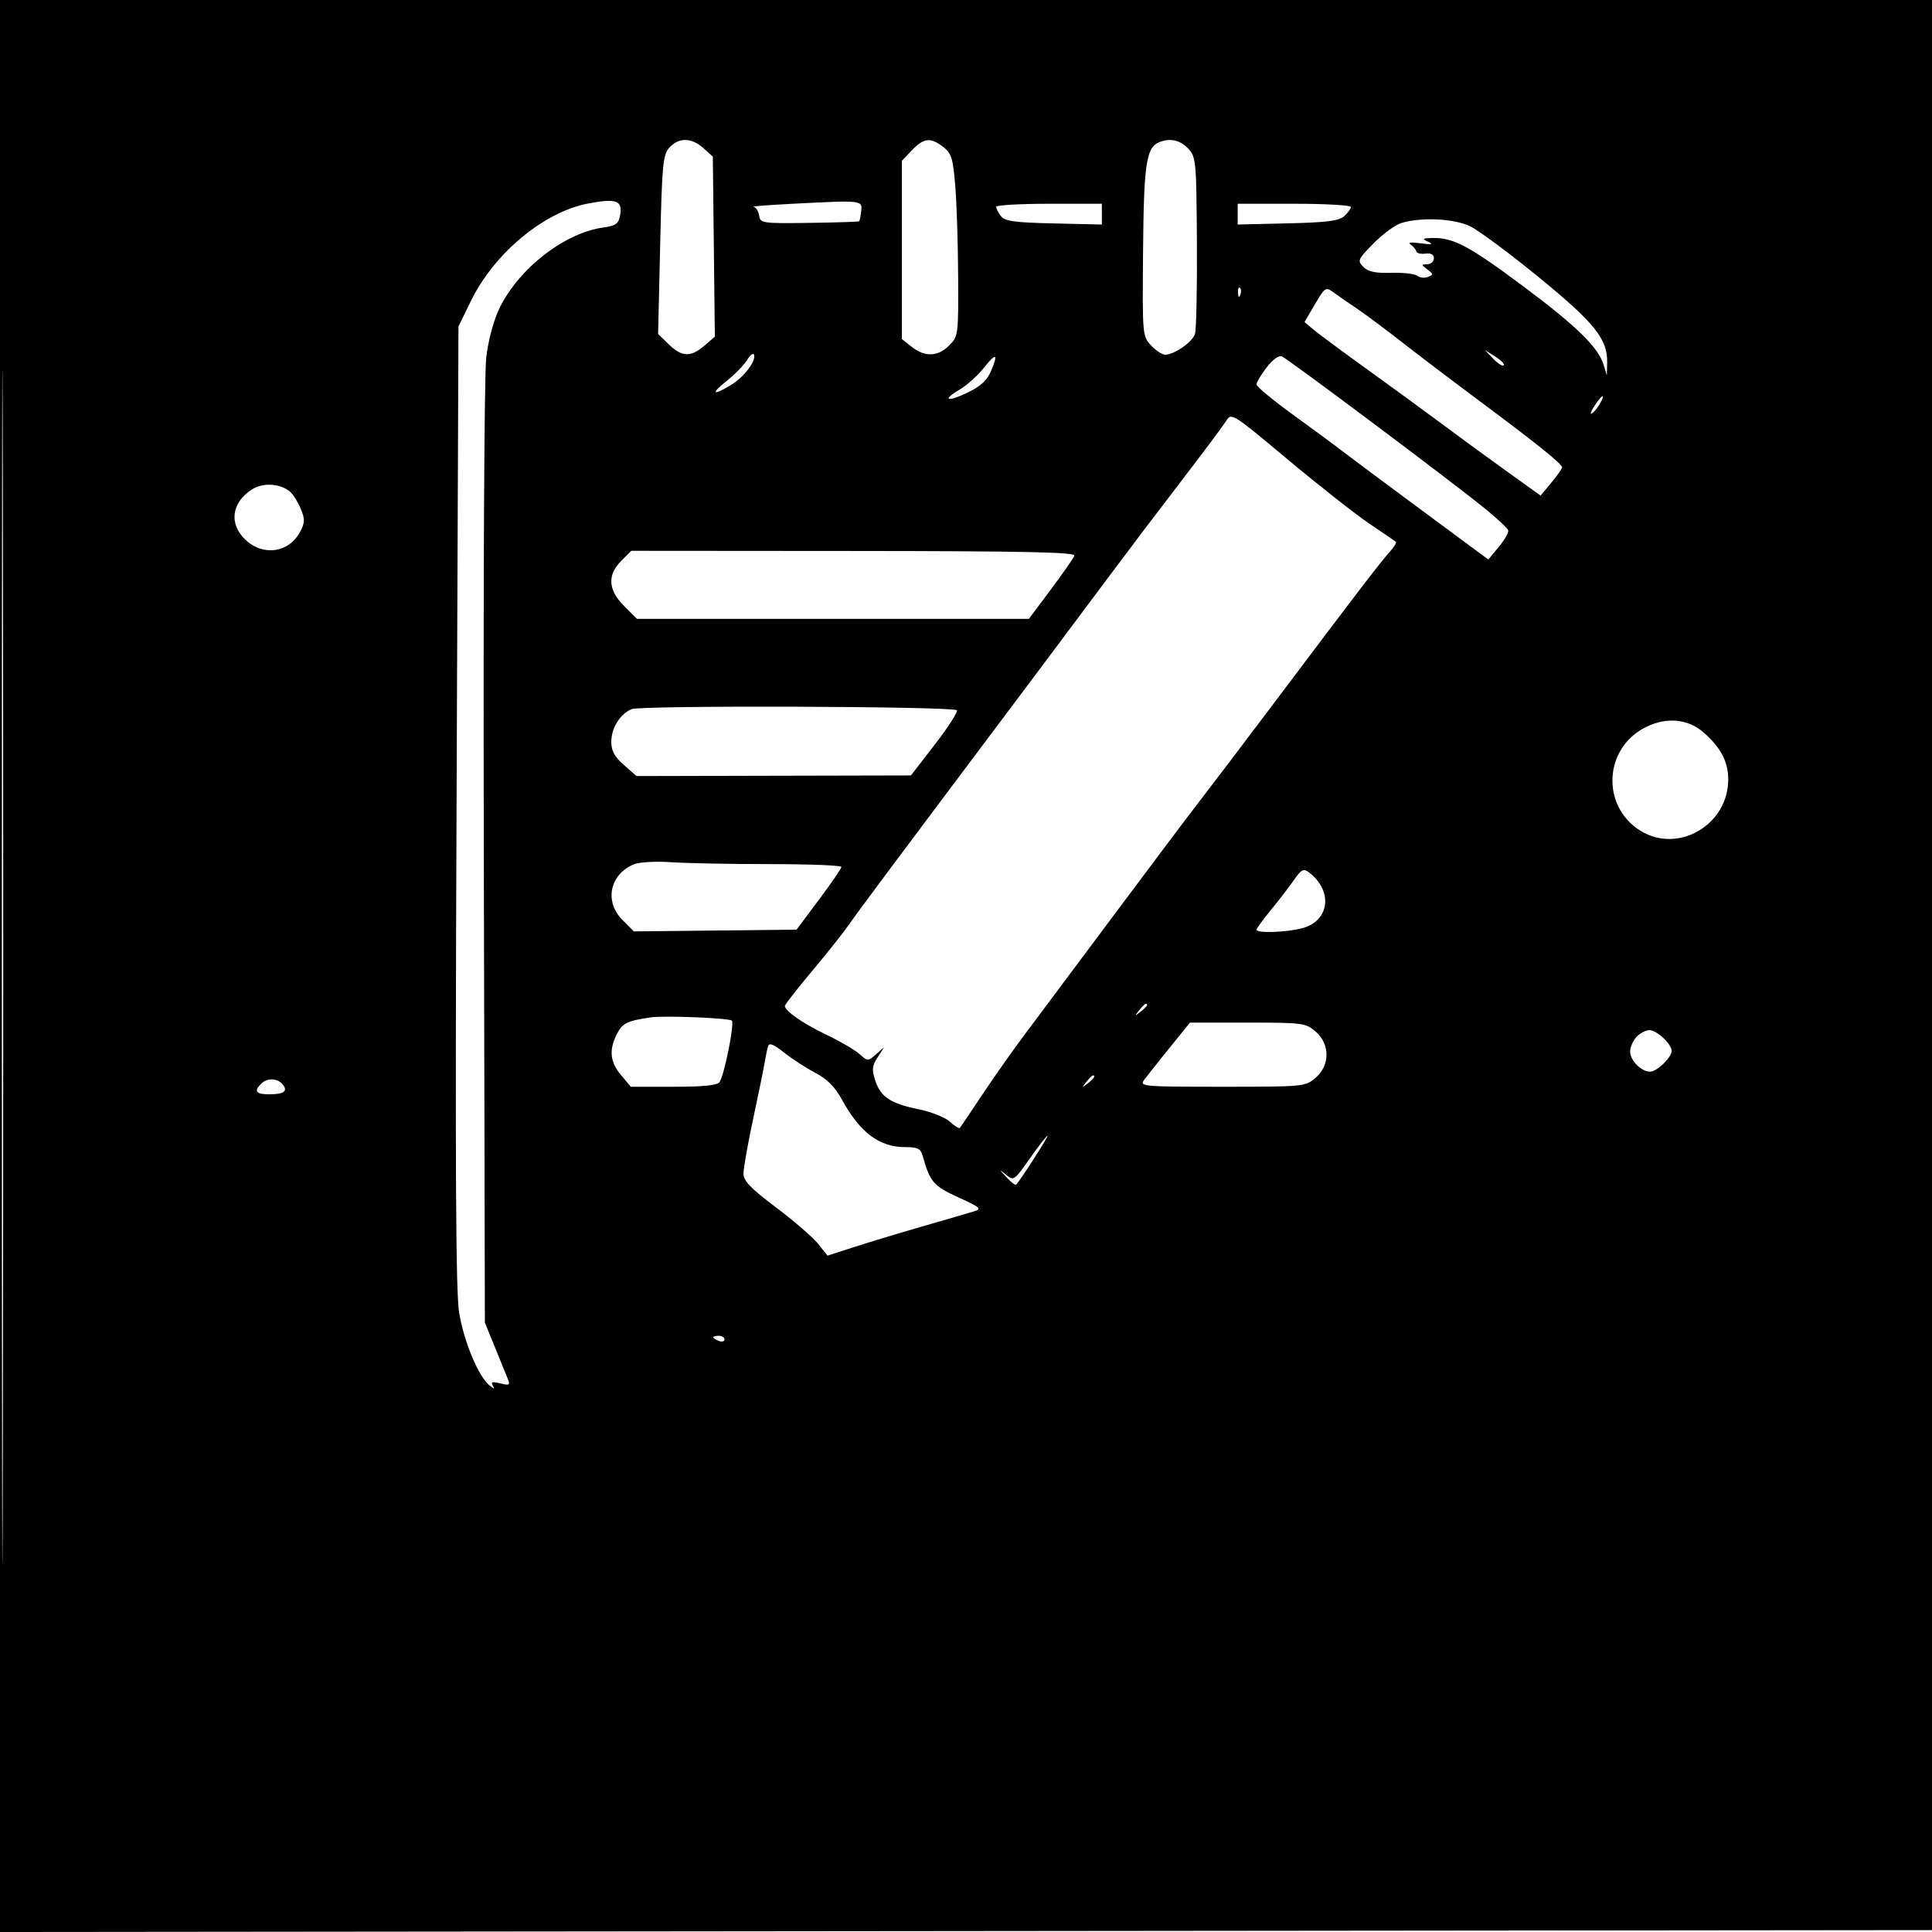
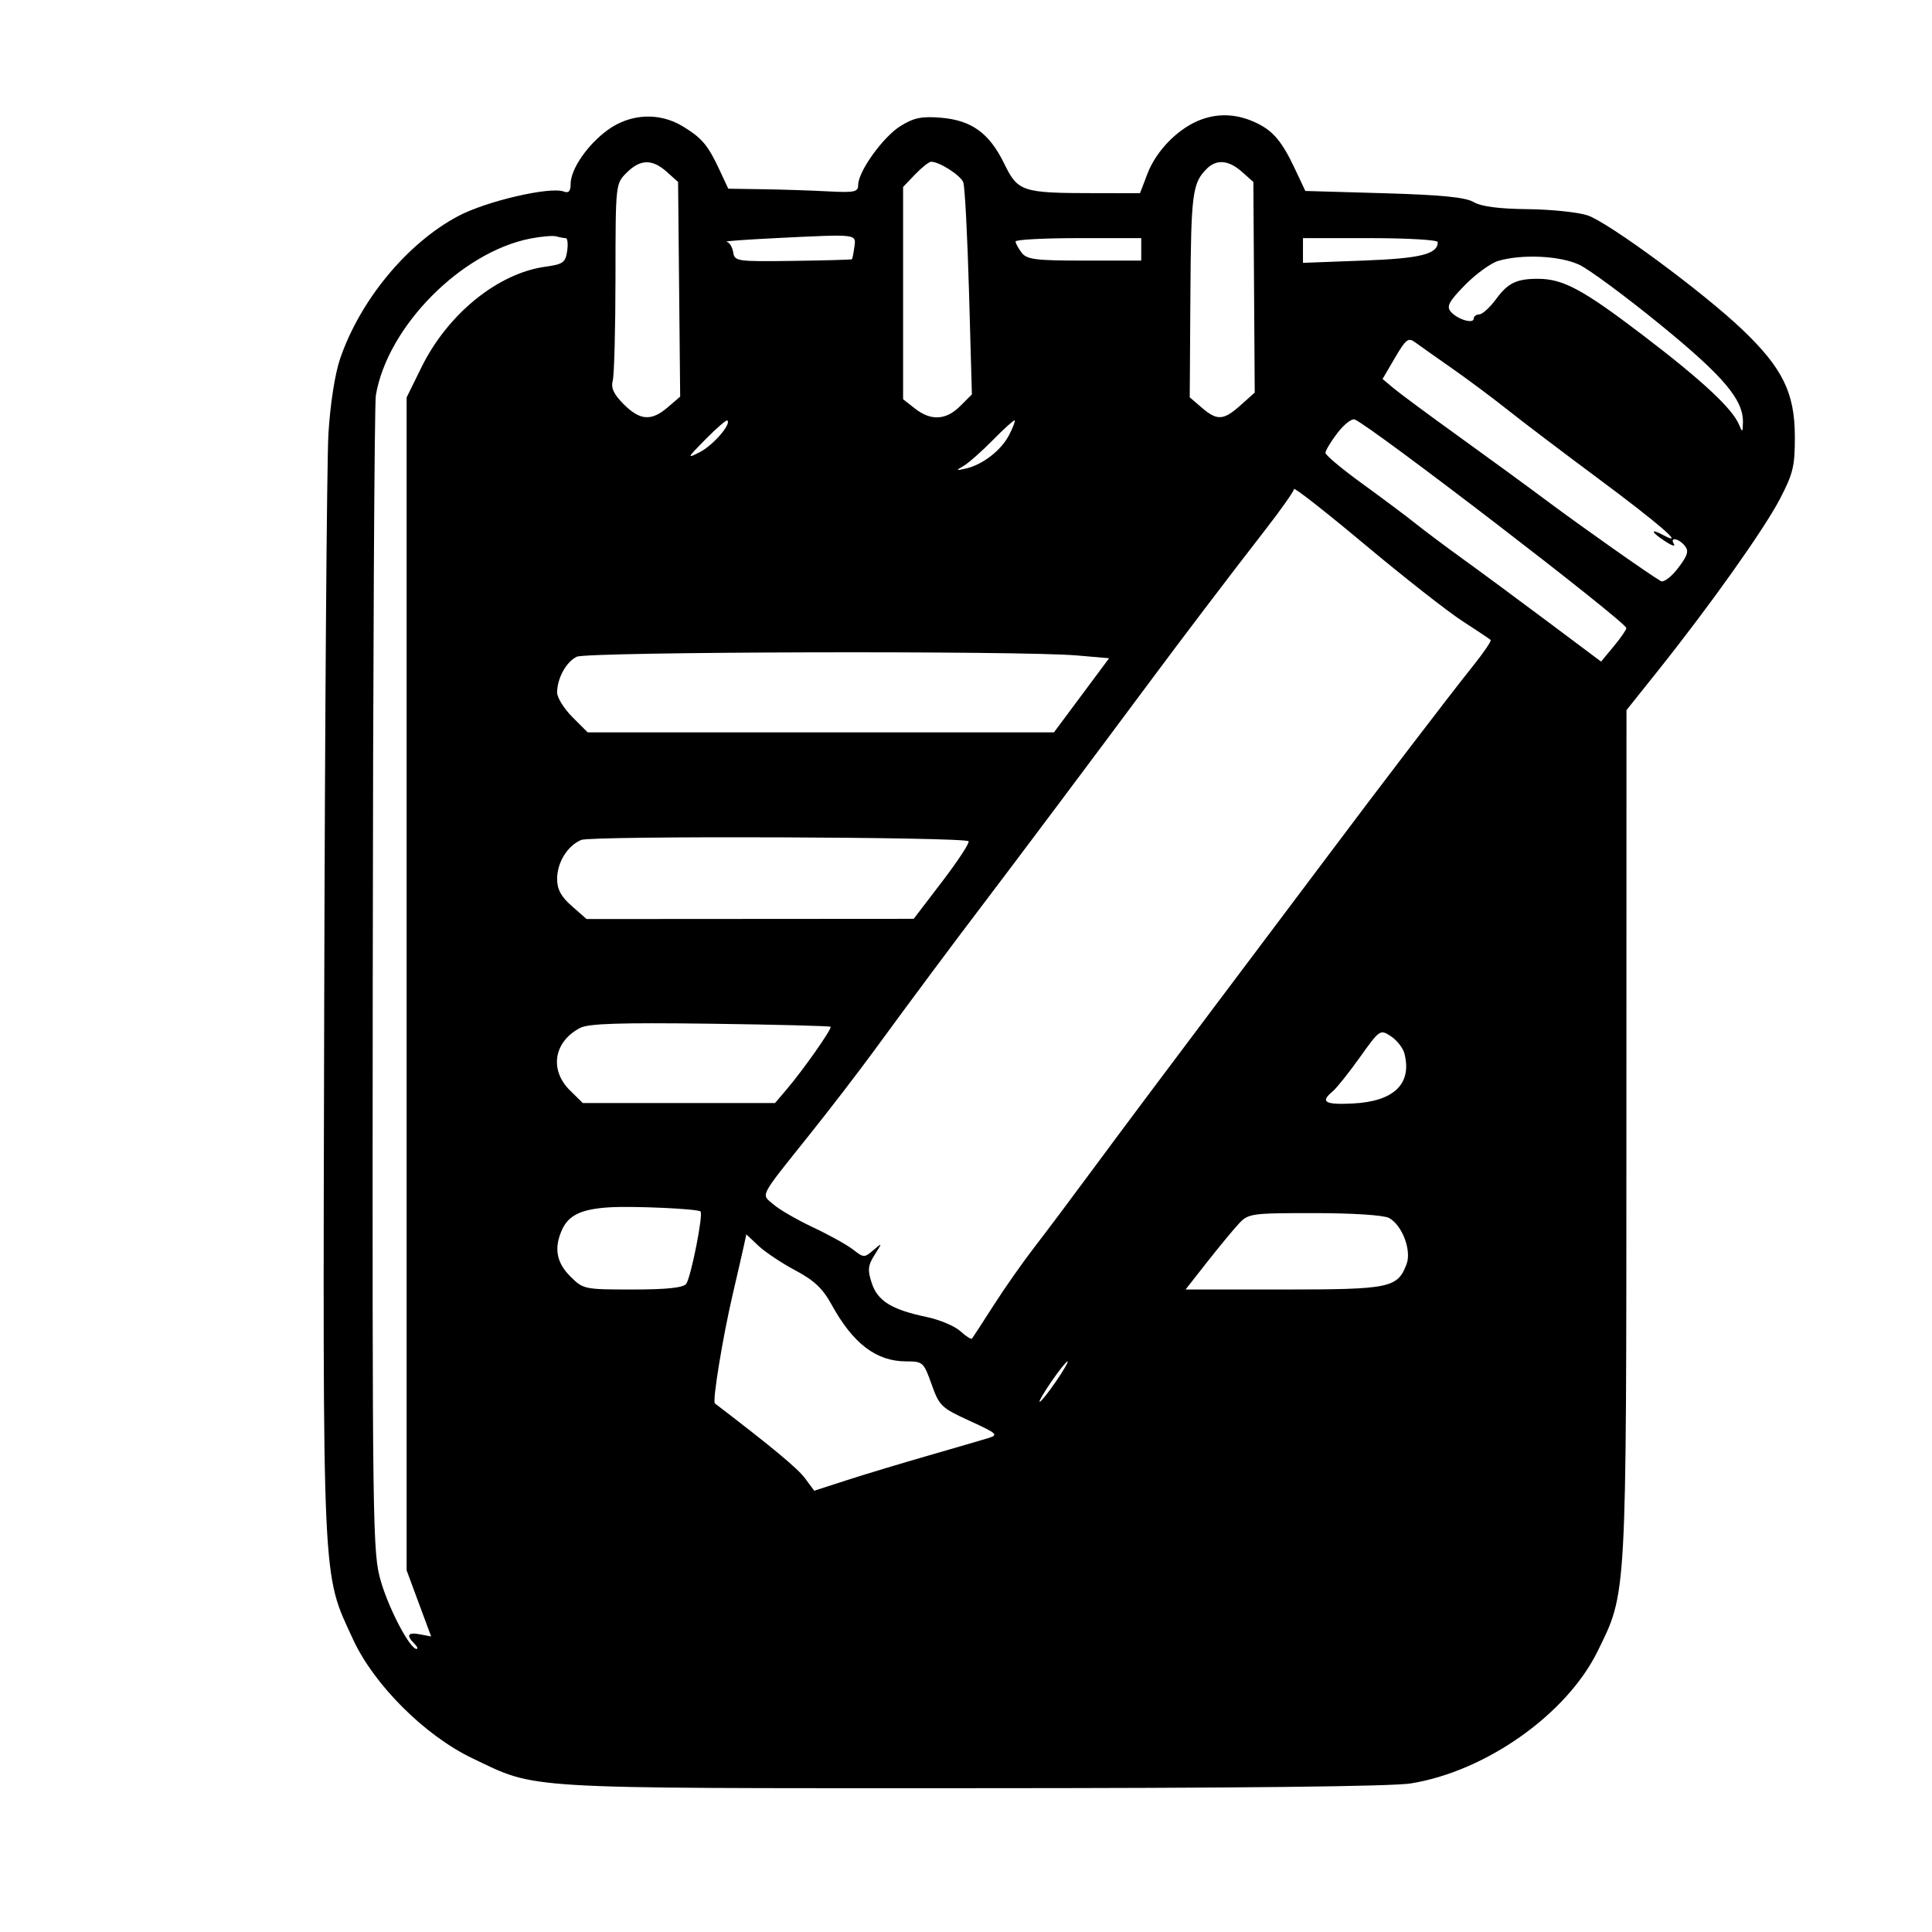
- <svg xmlns="http://www.w3.org/2000/svg" width="512" height="512" viewBox="0 0 512 512" version="1.1">
-   <path d="M 0 256.002 L 0 512.004 256.250 511.752 L 512.500 511.500 512.752 255.750 L 513.004 0 256.502 0 L 0 0 0 256.002 M 0.492 256.500 C 0.492 397.300, 0.608 454.751, 0.750 384.170 C 0.892 313.588, 0.892 198.388, 0.750 128.170 C 0.608 57.951, 0.492 115.700, 0.492 256.500 M 177.405 39.102 C 175.681 41.004, 175.448 43.448, 174.953 64.852 L 174.406 88.500 177.219 91.250 C 180.673 94.627, 183.054 94.718, 186.665 91.612 L 189.442 89.223 189.174 65.362 L 188.905 41.500 186.397 39.250 C 183.255 36.432, 179.875 36.376, 177.405 39.102 M 241.687 39.805 L 239 42.609 239 66.232 L 239 89.855 241.635 91.927 C 245.130 94.677, 248.546 94.545, 251.545 91.545 C 253.952 89.139, 253.998 88.782, 253.920 73.295 C 253.877 64.608, 253.530 53.755, 253.149 49.177 C 252.547 41.929, 252.138 40.608, 249.979 38.949 C 246.585 36.342, 244.832 36.523, 241.687 39.805 M 307.229 37.669 C 303.766 39.063, 303.124 43.345, 302.925 66.374 C 302.731 88.850, 302.752 89.108, 305.039 91.541 C 306.309 92.894, 307.988 94, 308.770 94 C 311.169 94, 315.965 90.682, 316.671 88.534 C 317.038 87.415, 317.273 76.415, 317.192 64.088 C 317.050 42.487, 316.965 41.591, 314.848 39.338 C 312.767 37.123, 310.060 36.530, 307.229 37.669 M 155.773 53.954 C 144.045 56.231, 130.981 67.114, 124.799 79.754 L 121.500 86.500 120.991 213.500 C 120.608 309.253, 120.776 342.310, 121.677 347.858 C 122.910 355.460, 126.793 364.777, 129.715 367.147 C 130.976 368.169, 131.194 368.184, 130.608 367.210 C 130.016 366.225, 130.482 366.083, 132.581 366.610 C 134.999 367.216, 135.237 367.071, 134.563 365.400 C 134.141 364.355, 132.605 360.575, 131.148 357 L 128.500 350.500 128.216 226.500 C 128.050 153.990, 128.319 99.268, 128.865 94.716 C 129.434 89.970, 130.819 84.847, 132.413 81.588 C 137.576 71.036, 149.710 61.653, 159.974 60.277 C 163.144 59.852, 163.900 59.304, 164.315 57.133 C 165.081 53.126, 163.352 52.482, 155.773 53.954 M 210.500 53.978 C 203.900 54.319, 199.031 54.688, 199.680 54.799 C 200.330 54.909, 201.005 55.954, 201.180 57.119 C 201.489 59.164, 201.960 59.233, 214.470 59.066 C 221.603 58.971, 227.556 58.777, 227.698 58.635 C 227.841 58.493, 228.079 57.279, 228.228 55.938 C 228.549 53.057, 228.487 53.050, 210.500 53.978 M 264 54.809 C 264 55.254, 264.563 56.361, 265.250 57.269 C 266.274 58.621, 268.801 58.972, 279.252 59.210 L 292.004 59.500 292.002 56.750 L 292 54 278 54 C 270.300 54, 264 54.364, 264 54.809 M 327.998 56.750 L 327.996 59.500 341.234 59.191 C 351.637 58.949, 354.850 58.540, 356.236 57.286 C 357.206 56.408, 358 55.310, 358 54.845 C 358 54.380, 351.250 54, 343 54 L 328 54 327.998 56.750 M 371.492 59.056 C 369.837 59.538, 366.479 61.974, 364.030 64.469 C 359.809 68.770, 359.667 69.096, 361.308 70.736 C 362.593 72.022, 364.505 72.424, 368.747 72.300 C 371.886 72.208, 374.971 72.561, 375.601 73.084 C 376.231 73.607, 377.492 73.749, 378.403 73.399 C 379.919 72.817, 379.909 72.650, 378.279 71.414 C 376.599 70.139, 376.597 70.062, 378.250 70.032 C 379.212 70.014, 380 69.308, 380 68.462 C 380 67.449, 379.233 67.022, 377.750 67.212 C 376.512 67.370, 375.426 67.100, 375.335 66.612 C 375.245 66.123, 374.570 65.319, 373.835 64.825 C 372.992 64.257, 373.975 64.128, 376.500 64.474 C 379.440 64.876, 379.970 64.772, 378.500 64.081 C 376.754 63.260, 376.894 63.132, 379.601 63.070 C 385.131 62.945, 389.263 65.133, 403.438 75.694 C 417.827 86.415, 423.581 92.036, 425.004 96.765 L 425.828 99.500 425.914 96.210 C 426.079 89.885, 422.716 85.667, 407.751 73.434 C 399.913 67.026, 391.700 60.942, 389.500 59.914 C 385.236 57.921, 376.776 57.518, 371.492 59.056 M 328.079 77.583 C 328.127 78.748, 328.364 78.985, 328.683 78.188 C 328.972 77.466, 328.936 76.603, 328.604 76.271 C 328.272 75.939, 328.036 76.529, 328.079 77.583 M 348.474 80.634 L 345.709 85.353 348.189 87.426 C 349.552 88.567, 355.983 93.325, 362.480 98 C 368.976 102.675, 377.938 109.221, 382.396 112.547 C 386.853 115.873, 394.500 121.461, 399.389 124.965 L 408.277 131.336 411.112 127.918 C 412.671 126.038, 413.958 124.217, 413.973 123.870 C 414.011 122.992, 407.383 117.657, 392.361 106.473 C 385.288 101.206, 375.900 94.087, 371.500 90.652 C 367.100 87.218, 361.700 83.196, 359.500 81.716 C 357.300 80.235, 354.541 78.324, 353.370 77.469 C 351.327 75.979, 351.126 76.109, 348.474 80.634 M 197.993 95.401 C 197.172 96.742, 194.751 99.226, 192.612 100.920 C 188.244 104.381, 188.843 105.003, 193.696 102.044 C 197.162 99.930, 200.399 95.697, 199.837 94.012 C 199.645 93.434, 198.815 94.059, 197.993 95.401 M 395.722 95.074 C 396.944 96.347, 398.196 97.137, 398.503 96.830 C 398.811 96.522, 397.811 95.481, 396.281 94.515 L 393.500 92.759 395.722 95.074 M 260.582 97.658 C 259.017 99.618, 256.202 102.128, 254.326 103.235 C 249.439 106.119, 251.035 106.645, 256.558 103.972 C 259.922 102.343, 261.625 100.749, 262.669 98.249 C 264.625 93.569, 263.988 93.388, 260.582 97.658 M 335.655 97.386 C 334.195 99.300, 333 101.326, 333 101.888 C 333 102.450, 337.387 106.087, 342.750 109.971 C 348.113 113.854, 353.850 118.084, 355.500 119.371 C 357.150 120.657, 366.580 127.685, 376.456 134.989 L 394.411 148.270 397.215 144.912 C 398.756 143.065, 399.868 141.092, 399.684 140.527 C 399.501 139.962, 396.685 137.336, 393.426 134.692 C 384.353 127.331, 341.223 95.023, 339.676 94.429 C 338.888 94.127, 337.186 95.378, 335.655 97.386 M 422.511 107.623 C 421.566 109.066, 421.287 109.941, 421.891 109.567 C 423.045 108.854, 425.374 105, 424.650 105 C 424.419 105, 423.457 106.180, 422.511 107.623 M 324.923 111.584 C 324.140 112.844, 318.775 120.024, 313 127.539 C 307.225 135.054, 298.900 146.043, 294.500 151.960 C 290.100 157.877, 281.303 169.643, 274.951 178.109 C 234.173 232.454, 227.355 241.586, 225.012 245 C 223.691 246.925, 219.323 252.427, 215.305 257.227 C 211.287 262.027, 208 266.229, 208 266.567 C 208 267.917, 212.846 271.285, 219 274.212 C 222.575 275.913, 226.508 278.210, 227.740 279.316 C 229.948 281.301, 230.009 281.302, 232.144 279.414 L 234.310 277.500 232.565 280.212 C 231.102 282.486, 231.004 283.482, 231.960 286.380 C 233.396 290.730, 236.019 292.453, 243.540 293.986 C 246.818 294.654, 250.511 296.133, 251.746 297.271 C 252.981 298.410, 254.159 299.152, 254.364 298.921 C 254.568 298.689, 257.278 294.675, 260.385 290 C 263.492 285.325, 268.614 278.069, 271.767 273.875 C 274.920 269.681, 285.508 255.506, 295.295 242.375 C 305.082 229.244, 315.363 215.575, 318.141 212 C 320.918 208.425, 329.623 196.950, 337.485 186.500 C 359.188 157.651, 366.026 148.715, 368.282 146.254 C 369.415 145.019, 370.152 143.827, 369.921 143.606 C 369.689 143.385, 366.575 141.245, 363 138.851 C 359.425 136.457, 349.715 128.827, 341.423 121.895 C 326.455 109.383, 326.336 109.309, 324.923 111.584 M 66.826 129.670 C 61.314 133.176, 60.584 138.875, 65.106 143.099 C 69.846 147.527, 76.681 146.451, 79.594 140.818 C 80.826 138.436, 80.838 137.547, 79.674 134.763 C 78.924 132.968, 77.635 130.940, 76.810 130.256 C 74.218 128.107, 69.700 127.842, 66.826 129.670 M 164.651 148.622 C 160.886 152.386, 161.133 156.333, 165.400 160.600 L 168.800 164 220.736 164 L 272.672 164 278.462 156.250 C 281.647 151.988, 284.463 147.951, 284.721 147.281 C 285.087 146.330, 272.185 146.051, 226.246 146.016 L 167.302 145.971 164.651 148.622 M 167.357 187.930 C 164.274 189.263, 162 192.951, 162 196.619 C 162 198.966, 162.871 200.558, 165.345 202.729 L 168.689 205.666 205.050 205.583 L 241.411 205.500 247.819 197.197 C 251.344 192.630, 253.926 188.593, 253.558 188.225 C 252.500 187.166, 169.777 186.883, 167.357 187.930 M 436.180 192.682 C 425.037 198.173, 424.215 213.625, 434.719 220.146 C 444.731 226.362, 458 218.613, 458 206.549 C 458 201.884, 456.026 198.108, 451.516 194.148 C 447.348 190.489, 441.722 189.951, 436.180 192.682 M 168 229.041 C 161.548 231.744, 160.087 238.933, 164.992 243.838 L 167.984 246.830 189.536 246.602 L 211.087 246.374 217.021 238.437 C 220.284 234.072, 222.964 230.162, 222.977 229.750 C 222.990 229.338, 214.518 229, 204.151 229 C 193.784 229, 181.971 228.774, 177.901 228.497 C 173.754 228.215, 169.401 228.455, 168 229.041 M 342.913 233.209 C 341.657 235.019, 338.913 238.587, 336.815 241.139 C 334.717 243.690, 333 246.053, 333 246.389 C 333 247.373, 341.170 247.080, 345.238 245.951 C 352.425 243.955, 353.290 236.004, 346.848 231.159 C 345.441 230.102, 344.856 230.407, 342.913 233.209 M 301.872 267.750 C 300.629 269.336, 300.664 269.371, 302.250 268.128 C 303.212 267.373, 304 266.585, 304 266.378 C 304 265.555, 303.179 266.084, 301.872 267.750 M 172.500 269.608 C 166.192 270.534, 164.991 271.116, 163.518 273.965 C 161.327 278.202, 161.641 281.420, 164.589 284.923 L 167.178 288 178.530 288 C 186.513 288, 190.122 287.629, 190.691 286.750 C 192.011 284.711, 194.741 270.958, 193.926 270.454 C 192.811 269.765, 175.966 269.100, 172.500 269.608 M 309.929 277.711 C 306.943 281.402, 303.912 285.227, 303.193 286.211 C 301.949 287.915, 302.931 288, 323.888 288 C 345.593 288, 345.926 287.968, 348.644 285.630 C 352.506 282.308, 352.506 276.692, 348.644 273.370 C 346.005 271.100, 345.242 271, 330.624 271 L 315.359 271 309.929 277.711 M 433.655 274.829 C 432.745 275.835, 432 277.565, 432 278.674 C 432 281.033, 434.947 284, 437.290 284 C 439.106 284, 443 280.249, 443 278.500 C 443 276.674, 439.070 273, 437.116 273 C 436.123 273, 434.565 273.823, 433.655 274.829 M 203.564 277.195 C 203.335 277.913, 202.928 279.850, 202.659 281.500 C 202.390 283.150, 201.012 289.900, 199.596 296.500 C 198.180 303.100, 197.025 309.625, 197.031 311 C 197.039 312.967, 198.882 314.886, 205.677 320 C 210.426 323.575, 215.437 327.908, 216.810 329.630 L 219.308 332.759 226.404 330.461 C 230.307 329.197, 238.450 326.739, 244.500 324.997 C 250.550 323.255, 256.625 321.484, 258 321.061 C 260.293 320.356, 259.956 320.043, 253.931 317.291 C 247.345 314.282, 246.478 313.267, 244.500 306.250 C 243.978 304.400, 243.158 304, 239.883 304 C 233.009 304, 227.878 300.123, 223.042 291.279 C 221.247 287.994, 219.178 285.936, 216 284.272 C 213.525 282.976, 209.808 280.560, 207.740 278.902 C 205.120 276.804, 203.854 276.285, 203.564 277.195 M 287.872 286.750 C 286.629 288.336, 286.664 288.371, 288.250 287.128 C 289.916 285.821, 290.445 285, 289.622 285 C 289.415 285, 288.627 285.788, 287.872 286.750 M 69.200 287.200 C 67.209 289.191, 67.826 290, 71.333 290 C 75.292 290, 76.390 289.175, 74.869 287.342 C 73.487 285.677, 70.791 285.609, 69.200 287.200 M 272.909 307.015 C 268.783 312.897, 268.644 312.991, 266.595 311.302 C 264.738 309.770, 264.752 309.848, 266.722 311.982 C 267.944 313.306, 269.112 314.189, 269.317 313.944 C 270.889 312.071, 277.974 301, 277.601 301 C 277.341 301, 275.229 303.707, 272.909 307.015 M 189 354.393 C 189 354.609, 189.675 355.045, 190.500 355.362 C 191.325 355.678, 192 355.501, 192 354.969 C 192 354.436, 191.325 354, 190.500 354 C 189.675 354, 189 354.177, 189 354.393" stroke="none" fill="black" fill-rule="evenodd" />
+ <svg xmlns="http://www.w3.org/2000/svg" width="430" height="430" viewBox="0 0 430 430" version="1.1">
+   <path d="M 267.625 26.509 C 262.509 28.280, 257.417 33.342, 255.377 38.684 L 253.728 43 243.614 42.989 C 227.442 42.971, 226.570 42.686, 223.496 36.403 C 220.171 29.607, 216.250 26.768, 209.402 26.200 C 205.150 25.848, 203.403 26.206, 200.439 28.038 C 196.554 30.439, 191 38.166, 191 41.170 C 191 42.734, 190.187 42.905, 184.250 42.590 C 180.537 42.393, 174.034 42.180, 169.797 42.116 L 162.094 42 160.105 37.750 C 157.544 32.275, 156.231 30.721, 151.982 28.130 C 146.779 24.958, 140.325 25.258, 135.291 28.904 C 130.748 32.195, 127 37.652, 127 40.975 C 127 42.565, 126.561 43.045, 125.484 42.632 C 122.446 41.466, 108.182 44.786, 101.944 48.110 C 90.604 54.154, 80.146 66.806, 75.686 79.873 C 74.541 83.229, 73.498 89.939, 73.101 96.500 C 72.735 102.550, 72.310 160.150, 72.156 224.500 C 71.845 354.746, 71.618 349.787, 78.596 364.906 C 83.260 375.011, 94.581 386.290, 105.113 391.324 C 119.691 398.292, 114.852 398.001, 216.144 397.992 C 275.190 397.988, 309.799 397.613, 314 396.934 C 330.733 394.228, 348.673 381.542, 355.558 367.548 C 362.088 354.276, 361.963 356.518, 361.983 252.279 L 362 158.059 368.995 149.295 C 380.624 134.726, 392.587 117.878, 396.142 111.065 C 399.101 105.393, 399.497 103.731, 399.475 97.065 C 399.443 87.431, 396.731 81.913, 387.854 73.421 C 379.173 65.115, 358.010 49.491, 353.328 47.931 C 351.222 47.229, 345.225 46.609, 340 46.552 C 333.611 46.483, 329.681 45.968, 328 44.981 C 326.166 43.904, 320.840 43.378, 308.012 43.006 L 290.524 42.500 288.168 37.500 C 285.419 31.664, 283.458 29.273, 280.002 27.540 C 275.819 25.443, 271.697 25.099, 267.625 26.509 M 139.455 38.455 C 137.007 40.902, 137 40.967, 136.986 61.705 C 136.979 73.142, 136.705 83.498, 136.378 84.719 C 135.942 86.343, 136.594 87.748, 138.815 89.969 C 142.462 93.616, 144.974 93.786, 148.637 90.636 L 151.385 88.272 151.152 64.386 L 150.919 40.500 148.404 38.250 C 145.153 35.342, 142.506 35.403, 139.455 38.455 M 203.687 38.805 L 201 41.609 201 65.232 L 201 88.855 203.635 90.927 C 207.181 93.717, 210.554 93.537, 213.702 90.389 L 216.313 87.778 215.672 65.010 C 215.319 52.488, 214.744 41.496, 214.394 40.584 C 213.791 39.012, 209.088 36, 207.237 36 C 206.762 36, 205.165 37.262, 203.687 38.805 M 268.565 37.578 C 265.391 40.752, 265.085 43.121, 264.942 65.567 L 264.797 88.429 267.454 90.714 C 270.903 93.681, 272.301 93.596, 276.115 90.188 L 279.262 87.377 279.109 63.938 L 278.957 40.500 276.423 38.250 C 273.448 35.609, 270.763 35.380, 268.565 37.578 M 118.045 53.095 C 102.601 56.114, 86.197 72.761, 83.649 88 C 83.327 89.925, 83.017 148.650, 82.960 218.500 C 82.860 341.728, 82.915 345.696, 84.810 352.082 C 86.672 358.357, 91.250 367, 92.713 367 C 93.091 367, 92.860 366.460, 92.200 365.800 C 90.335 363.935, 90.772 363.234, 93.479 363.751 L 95.957 364.225 93.229 356.863 L 90.500 349.500 90.500 218.979 L 90.500 88.458 93.810 81.734 C 99.654 69.863, 110.823 60.808, 121.411 59.357 C 125.312 58.822, 125.857 58.429, 126.231 55.877 C 126.464 54.295, 126.318 53, 125.909 53 C 125.499 53, 124.564 52.825, 123.832 52.612 C 123.099 52.399, 120.495 52.616, 118.045 53.095 M 173 52.980 C 166.125 53.318, 161.031 53.686, 161.680 53.797 C 162.330 53.909, 163.005 54.954, 163.180 56.119 C 163.489 58.164, 163.960 58.233, 176.470 58.066 C 183.603 57.971, 189.522 57.805, 189.622 57.697 C 189.722 57.589, 189.961 56.375, 190.152 55 C 190.564 52.043, 191.004 52.095, 173 52.980 M 226.032 53.750 C 226.049 54.163, 226.661 55.288, 227.392 56.250 C 228.534 57.754, 230.495 58, 241.360 58 L 254 58 254 55.500 L 254 53 240 53 C 232.300 53, 226.014 53.337, 226.032 53.750 M 289.998 55.750 L 289.996 58.500 303.350 58 C 316.179 57.520, 320 56.574, 320 53.878 C 320 53.395, 313.250 53, 305 53 L 290 53 289.998 55.750 M 333.492 58.056 C 331.837 58.538, 328.502 60.951, 326.080 63.419 C 322.501 67.065, 321.900 68.175, 322.871 69.345 C 324.298 71.064, 328 72.192, 328 70.906 C 328 70.408, 328.563 69.988, 329.250 69.972 C 329.938 69.957, 331.625 68.412, 333 66.538 C 335.641 62.939, 337.614 62.008, 342.500 62.058 C 347.964 62.113, 352.369 64.494, 365.500 74.492 C 378.719 84.556, 385.549 90.900, 387.043 94.500 C 387.799 96.320, 387.877 96.275, 387.920 94 C 388.015 88.949, 383.613 83.748, 369.500 72.236 C 361.800 65.956, 353.700 59.968, 351.500 58.930 C 347.236 56.920, 338.802 56.510, 333.492 58.056 M 310.474 79.634 L 307.709 84.353 310.189 86.426 C 311.552 87.567, 317.983 92.325, 324.480 97 C 330.976 101.675, 339.938 108.222, 344.396 111.549 C 352.074 117.279, 367.177 127.917, 369.639 129.328 C 370.276 129.693, 371.966 128.423, 373.474 126.445 C 375.647 123.596, 375.936 122.628, 374.963 121.455 C 373.559 119.764, 371.554 119.470, 372.564 121.104 C 372.939 121.711, 372.066 121.434, 370.623 120.489 C 367.412 118.385, 367.165 117.485, 370.250 119.129 C 375.344 121.843, 369.295 116.600, 355.565 106.400 C 347.829 100.654, 338.800 93.804, 335.500 91.178 C 332.200 88.552, 326.631 84.400, 323.124 81.952 C 319.617 79.503, 315.958 76.918, 314.993 76.208 C 313.439 75.062, 312.925 75.452, 310.474 79.634 M 157.054 97.745 C 152.861 101.998, 152.789 102.160, 155.795 100.606 C 158.725 99.091, 162.788 94.408, 161.885 93.587 C 161.673 93.394, 159.499 95.265, 157.054 97.745 M 221 97.922 C 218.525 100.440, 215.600 103.028, 214.500 103.673 C 212.655 104.755, 212.693 104.801, 215 104.271 C 218.726 103.414, 222.831 100.228, 224.589 96.828 C 225.446 95.170, 226.002 93.708, 225.824 93.579 C 225.646 93.449, 223.475 95.404, 221 97.922 M 297.655 96.386 C 296.195 98.300, 295 100.281, 295 100.789 C 295 101.296, 298.662 104.363, 303.138 107.605 C 307.614 110.847, 312.964 114.850, 315.028 116.500 C 317.092 118.150, 321.867 121.728, 325.640 124.450 C 329.413 127.173, 337.866 133.416, 344.424 138.325 L 356.348 147.249 359.147 143.875 C 360.687 142.019, 361.958 140.182, 361.973 139.794 C 362.023 138.495, 304.991 94.701, 301.511 93.366 C 300.850 93.112, 299.115 94.471, 297.655 96.386 M 288 108.844 C 288 109.305, 285.188 113.308, 281.750 117.739 C 273.026 128.985, 263.216 141.900, 255.264 152.607 C 244.284 167.391, 225.140 192.936, 219.105 200.856 C 212.430 209.616, 202.763 222.599, 194.500 233.903 C 191.200 238.417, 184.900 246.620, 180.500 252.132 C 168.690 266.926, 169.366 265.640, 172.132 268.059 C 173.434 269.198, 177.424 271.505, 180.998 273.187 C 184.571 274.869, 188.578 277.096, 189.902 278.138 C 192.206 279.950, 192.396 279.955, 194.365 278.265 C 196.419 276.502, 196.420 276.503, 194.651 279.305 C 193.163 281.664, 193.063 282.662, 194.024 285.573 C 195.340 289.561, 198.451 291.487, 206.200 293.109 C 209.115 293.719, 212.511 295.146, 213.746 296.280 C 214.981 297.414, 216.148 298.152, 216.339 297.921 C 216.529 297.689, 218.699 294.350, 221.161 290.500 C 223.623 286.650, 227.729 280.800, 230.287 277.500 C 232.844 274.200, 238.917 266.100, 243.783 259.500 C 248.649 252.900, 260.701 236.789, 270.565 223.698 C 280.429 210.607, 291.764 195.532, 295.754 190.198 C 306.415 175.945, 322.867 154.419, 327.831 148.229 C 330.213 145.259, 331.985 142.652, 331.769 142.436 C 331.553 142.219, 328.704 140.314, 325.438 138.201 C 322.172 136.087, 312.413 128.429, 303.750 121.182 C 295.087 113.935, 288 108.383, 288 108.844 M 128.364 146.170 C 126.004 147.312, 124 150.976, 124 154.147 C 124 155.276, 125.530 157.730, 127.400 159.600 L 130.800 163 182.688 163 L 234.575 163 240.713 154.750 L 246.850 146.500 239.675 145.881 C 227.034 144.790, 130.698 145.040, 128.364 146.170 M 129.357 186.943 C 126.279 188.255, 124 191.946, 124 195.619 C 124 197.953, 124.867 199.554, 127.277 201.670 L 130.554 204.547 166.958 204.524 L 203.362 204.500 209.741 196.144 C 213.250 191.548, 215.872 187.538, 215.568 187.235 C 214.596 186.263, 131.611 185.983, 129.357 186.943 M 129.138 228.771 C 123.255 231.826, 122.222 238.123, 126.856 242.687 L 129.711 245.500 151.106 245.500 L 172.500 245.500 175 242.561 C 178.811 238.081, 185.248 228.913, 184.852 228.530 C 184.658 228.344, 172.595 228.036, 158.044 227.845 C 138.028 227.584, 130.991 227.810, 129.138 228.771 M 302.661 235.326 C 300.197 238.780, 297.465 242.199, 296.590 242.925 C 293.778 245.259, 294.866 245.911, 301.059 245.603 C 310.244 245.147, 314.287 241.264, 312.595 234.521 C 312.281 233.269, 310.925 231.526, 309.583 230.646 C 307.168 229.064, 307.095 229.113, 302.661 235.326 M 135.500 268.719 C 129.394 269.114, 126.569 270.457, 125.110 273.657 C 123.253 277.734, 123.816 280.970, 126.923 284.077 C 129.798 286.952, 130.026 287, 140.801 287 C 148.385 287, 152.051 286.615, 152.717 285.750 C 153.767 284.384, 156.577 270.209, 155.911 269.634 C 155.208 269.027, 140.759 268.379, 135.500 268.719 M 275.668 272.414 C 274.437 273.741, 271.279 277.566, 268.649 280.914 L 263.867 287 285.711 287 C 309.383 287, 311.039 286.658, 313.057 281.351 C 314.215 278.304, 312.060 272.638, 309.150 271.080 C 307.968 270.448, 301.074 270, 292.518 270 C 278.354 270, 277.836 270.074, 275.668 272.414 M 165.594 277.114 C 165.312 278.426, 164.189 283.325, 163.097 288 C 160.860 297.582, 158.516 311.896, 159.109 312.350 C 171.972 322.187, 177.546 326.820, 179.184 329.035 L 181.220 331.789 188.360 329.476 C 192.287 328.204, 200.450 325.739, 206.500 323.997 C 212.550 322.255, 218.625 320.484, 220 320.061 C 222.289 319.357, 221.937 319.035, 215.826 316.243 C 209.523 313.364, 209.050 312.910, 207.341 308.097 C 205.593 303.175, 205.400 303, 201.716 303 C 195.021 303, 189.849 299.058, 185.042 290.293 C 183.116 286.781, 181.167 284.949, 177 282.735 C 173.975 281.128, 170.286 278.669, 168.803 277.270 L 166.106 274.728 165.594 277.114 M 234 307.500 C 232.297 309.975, 231.129 312, 231.404 312 C 231.679 312, 233.297 309.975, 235 307.500 C 236.703 305.025, 237.871 303, 237.596 303 C 237.321 303, 235.703 305.025, 234 307.500" stroke="none" fill="black" fill-rule="evenodd" />
</svg>
